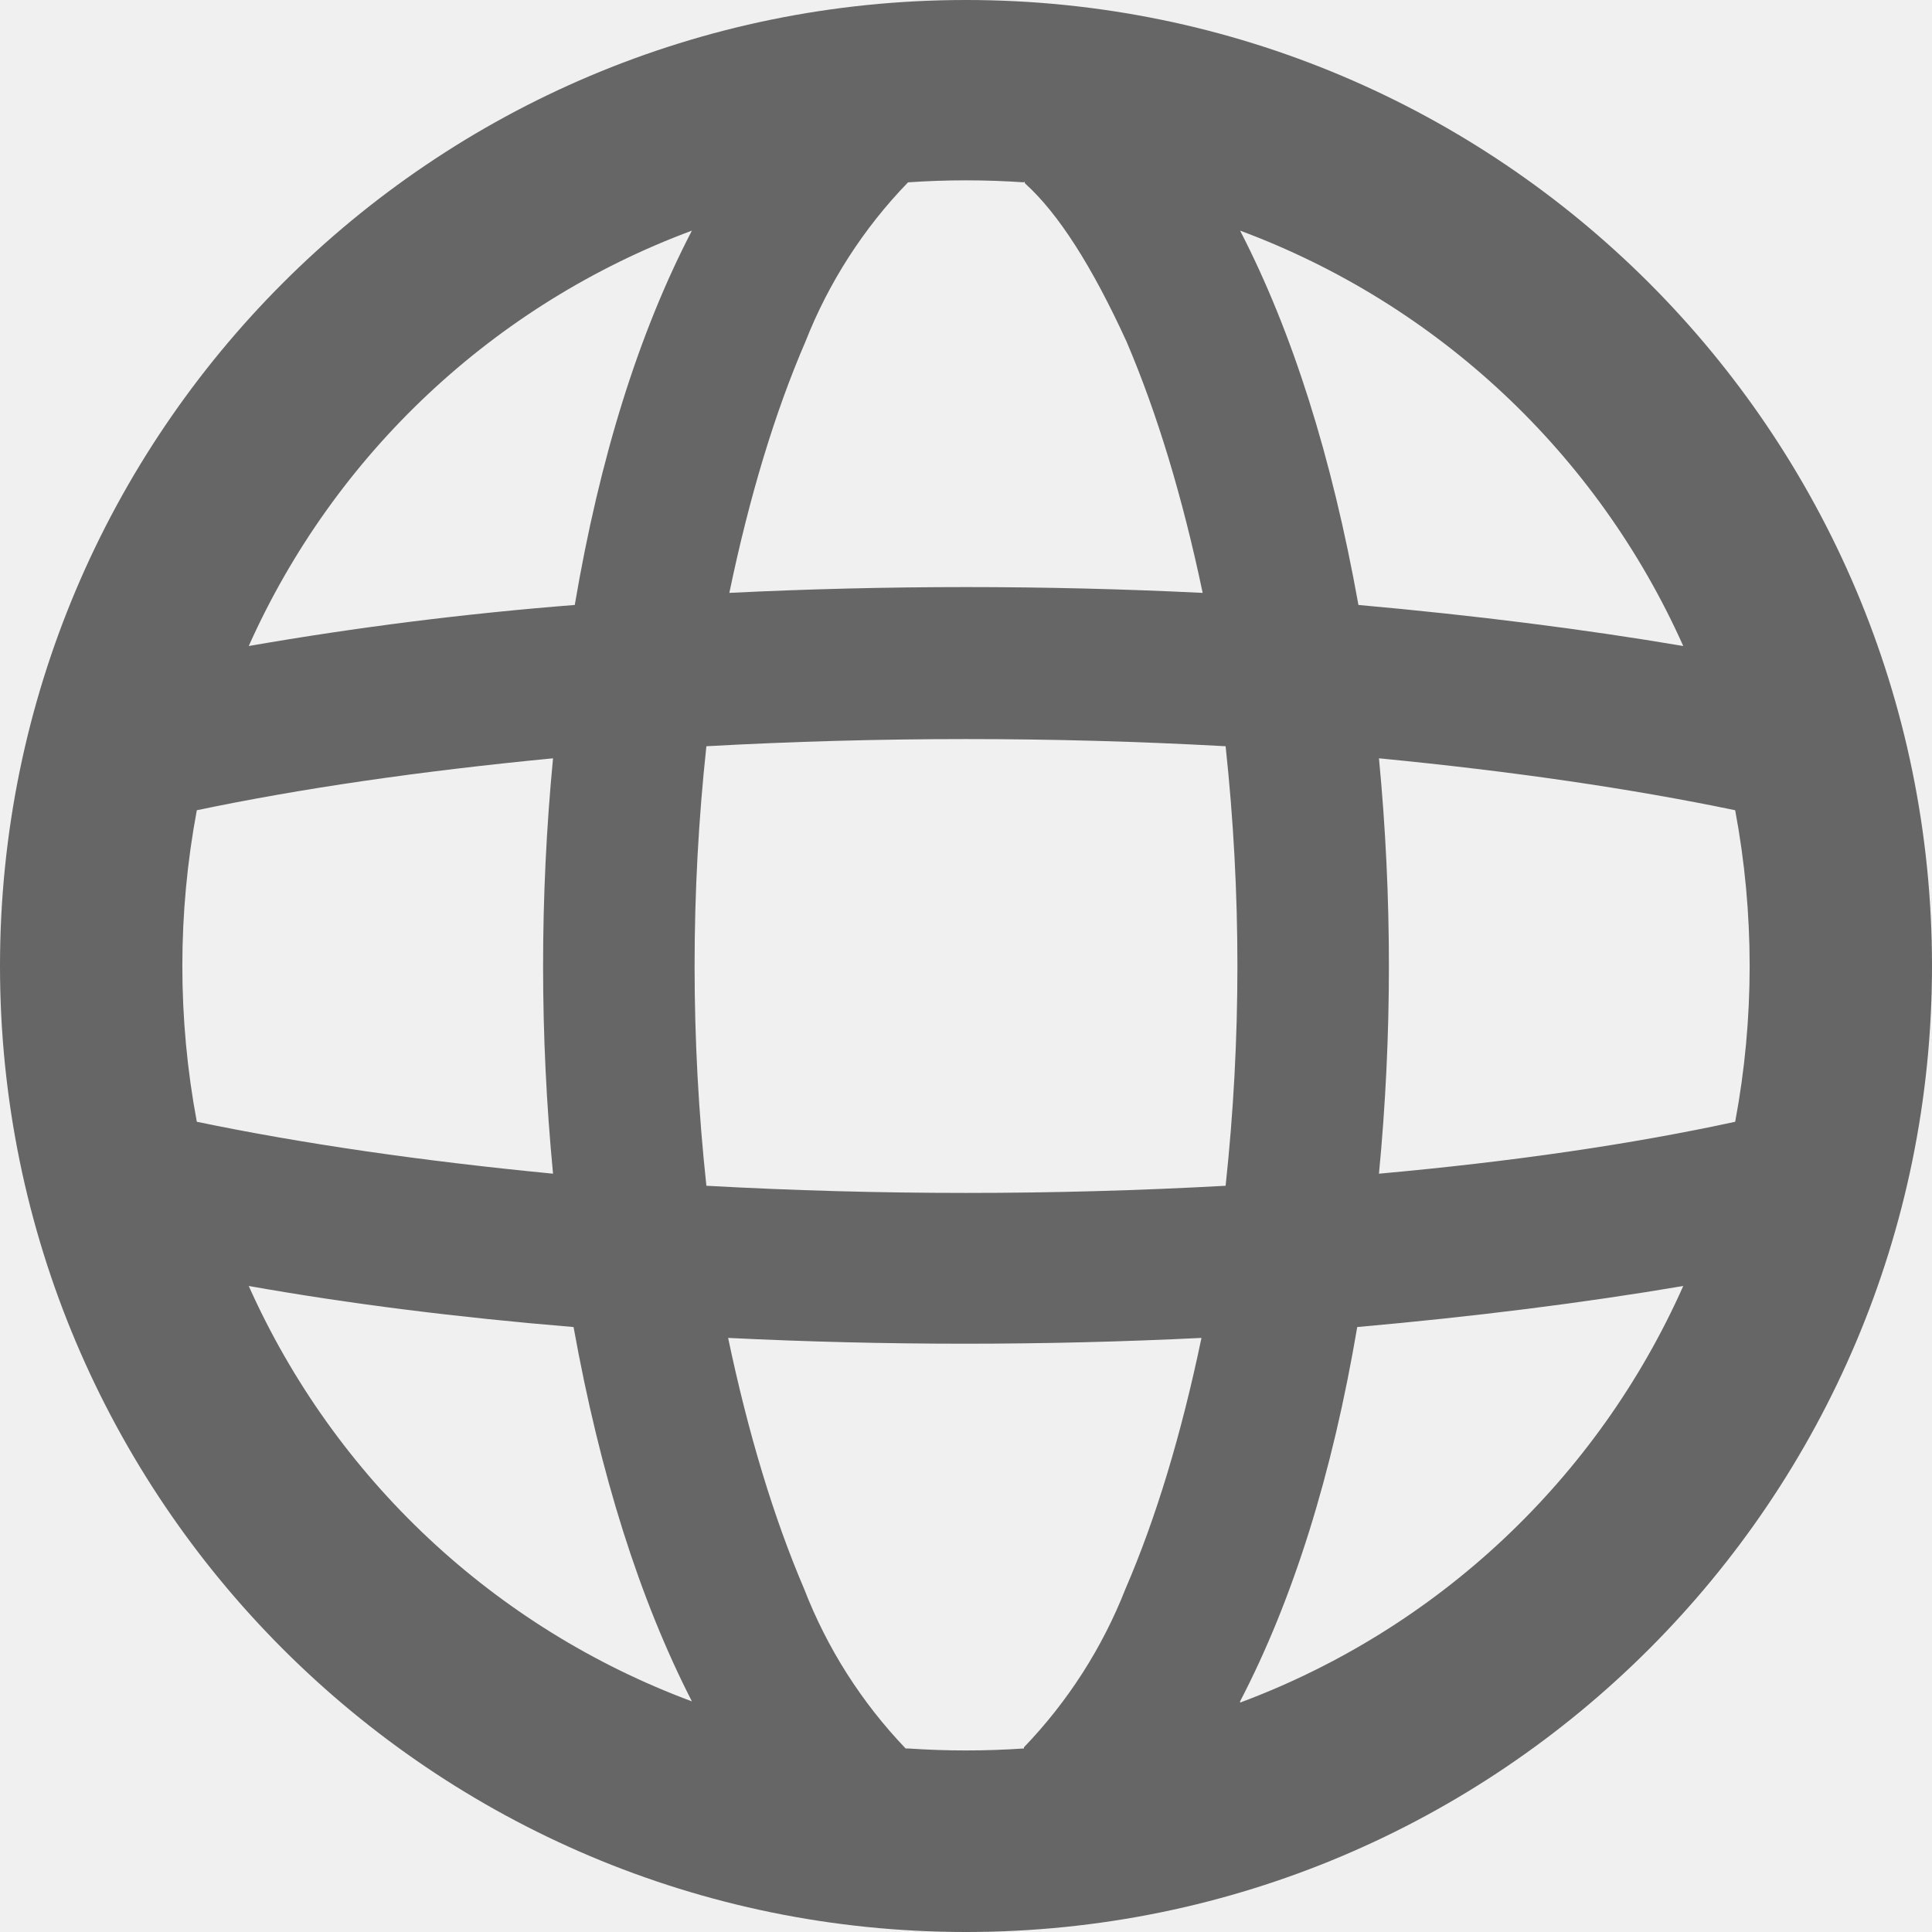
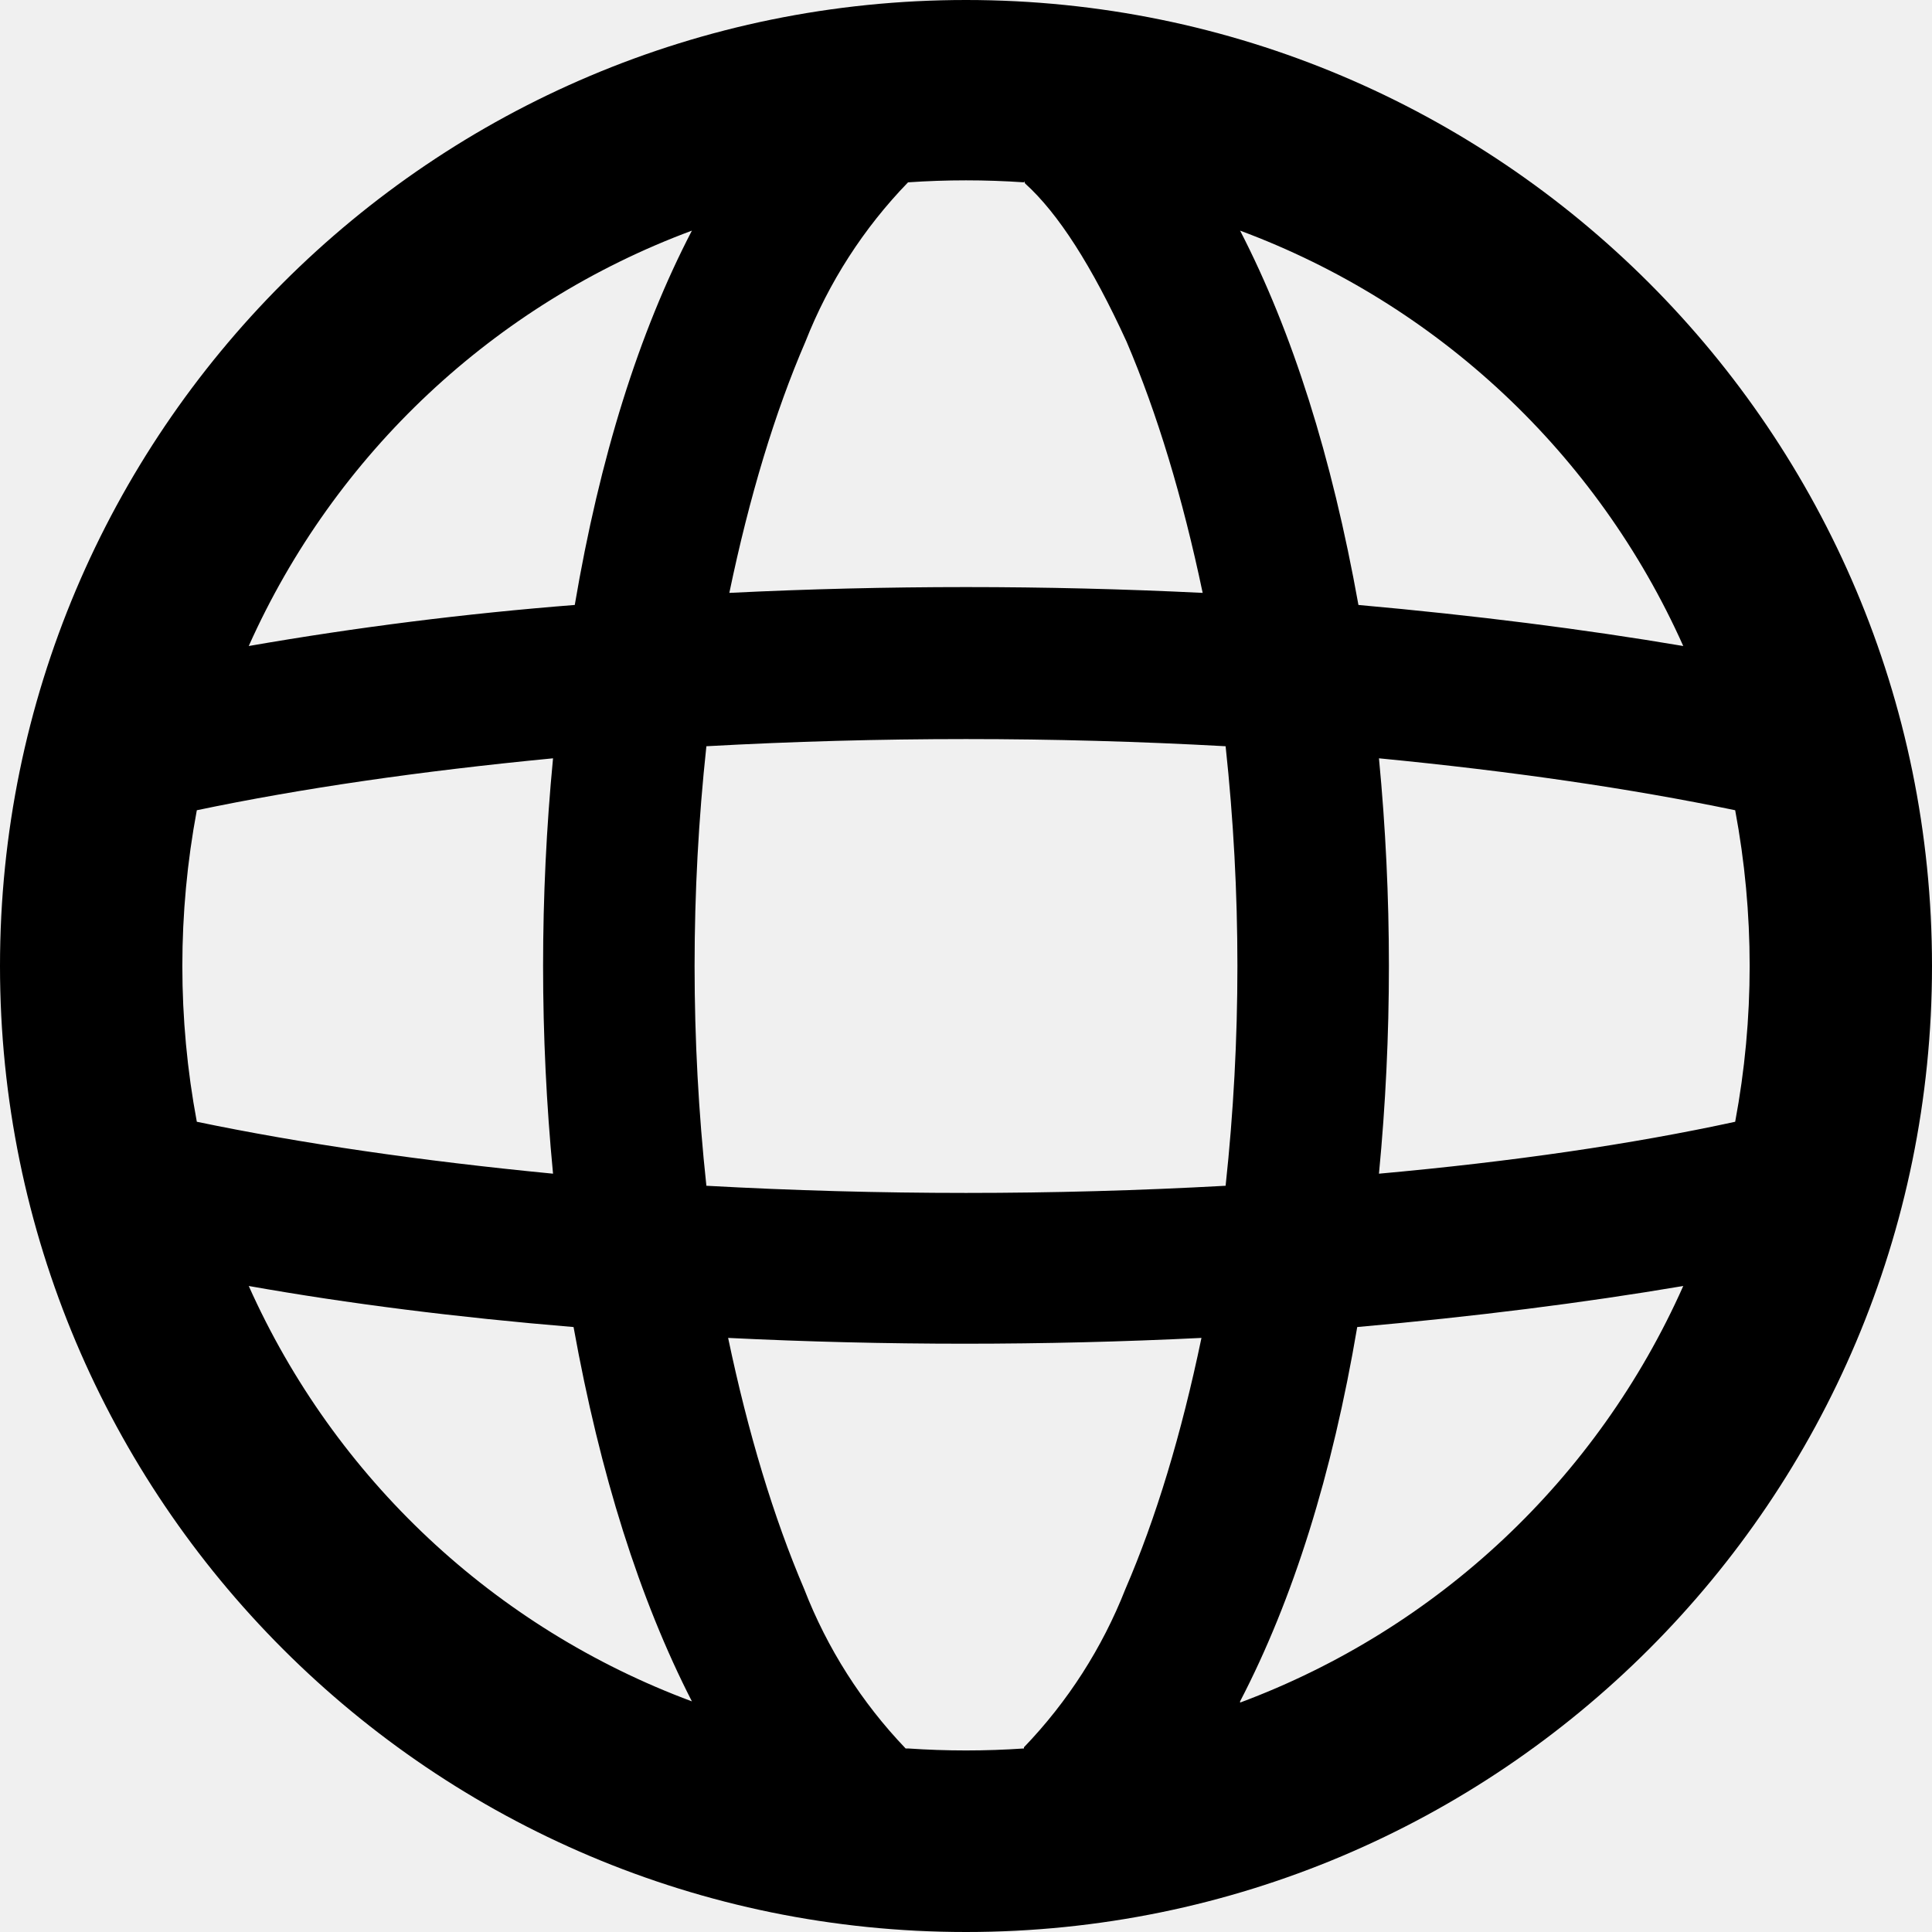
<svg xmlns="http://www.w3.org/2000/svg" fill="none" viewBox="0 0 16 16">
  <g clip-path="url(#a)">
-     <path fill-rule="evenodd" clip-rule="evenodd" d="M10.27 14.1a6.5 6.5 0 0 0 3.67-3.45q-1.24.21-2.7.34-.31 1.83-.97 3.1M8 16A8 8 0 1 0 8 0a8 8 0 0 0 0 16m.48-1.52a7 7 0 0 1-.96 0H7.5a4 4 0 0 1-.84-1.32q-.38-.89-.63-2.08a40 40 0 0 0 3.92 0q-.25 1.2-.63 2.08a4 4 0 0 1-.84 1.31zm2.94-4.76q1.66-.15 2.95-.43a7 7 0 0 0 0-2.58q-1.3-.27-2.95-.43a18 18 0 0 1 0 3.44m-1.27-3.54a17 17 0 0 1 0 3.64 39 39 0 0 1-4.3 0 17 17 0 0 1 0-3.64 39 39 0 0 1 4.3 0m1.1-1.17q1.45.13 2.69.34a6.5 6.5 0 0 0-3.67-3.44q.65 1.26.98 3.1M8.48 1.5l.01.02q.41.37.84 1.31.38.89.63 2.08a40 40 0 0 0-3.92 0q.25-1.2.63-2.08a4 4 0 0 1 .85-1.32 7 7 0 0 1 .96 0m-2.75.4a6.5 6.5 0 0 0-3.67 3.44 29 29 0 0 1 2.7-.34q.31-1.83.97-3.1M4.58 6.28q-1.66.16-2.95.43a7 7 0 0 0 0 2.58q1.3.27 2.95.43a18 18 0 0 1 0-3.44m.17 4.71q-1.45-.12-2.69-.34a6.5 6.5 0 0 0 3.67 3.44q-.65-1.27-.98-3.1" fill="#666" />
+     <path fill-rule="evenodd" clip-rule="evenodd" d="M10.27 14.1a6.5 6.5 0 0 0 3.67-3.45q-1.24.21-2.7.34-.31 1.83-.97 3.1M8 16A8 8 0 1 0 8 0a8 8 0 0 0 0 16m.48-1.52a7 7 0 0 1-.96 0H7.5a4 4 0 0 1-.84-1.32q-.38-.89-.63-2.08a40 40 0 0 0 3.92 0q-.25 1.2-.63 2.08a4 4 0 0 1-.84 1.31zm2.94-4.76q1.66-.15 2.95-.43a7 7 0 0 0 0-2.58q-1.3-.27-2.95-.43a18 18 0 0 1 0 3.44m-1.27-3.54a17 17 0 0 1 0 3.64 39 39 0 0 1-4.3 0 17 17 0 0 1 0-3.64 39 39 0 0 1 4.3 0m1.1-1.17q1.45.13 2.69.34a6.5 6.5 0 0 0-3.67-3.44q.65 1.26.98 3.1M8.48 1.5l.01.02q.41.37.84 1.31.38.89.63 2.08a40 40 0 0 0-3.92 0q.25-1.2.63-2.08a4 4 0 0 1 .85-1.32 7 7 0 0 1 .96 0m-2.75.4a6.5 6.5 0 0 0-3.67 3.44 29 29 0 0 1 2.7-.34q.31-1.83.97-3.1M4.58 6.28q-1.66.16-2.95.43a7 7 0 0 0 0 2.58q1.3.27 2.95.43a18 18 0 0 1 0-3.44m.17 4.71q-1.45-.12-2.69-.34a6.5 6.5 0 0 0 3.67 3.44q-.65-1.27-.98-3.1" fill="#000" />
  </g>
  <defs>
    <clipPath id="a">
      <path fill="#fff" d="M0 0h16v16H0z" />
    </clipPath>
  </defs>
</svg>
